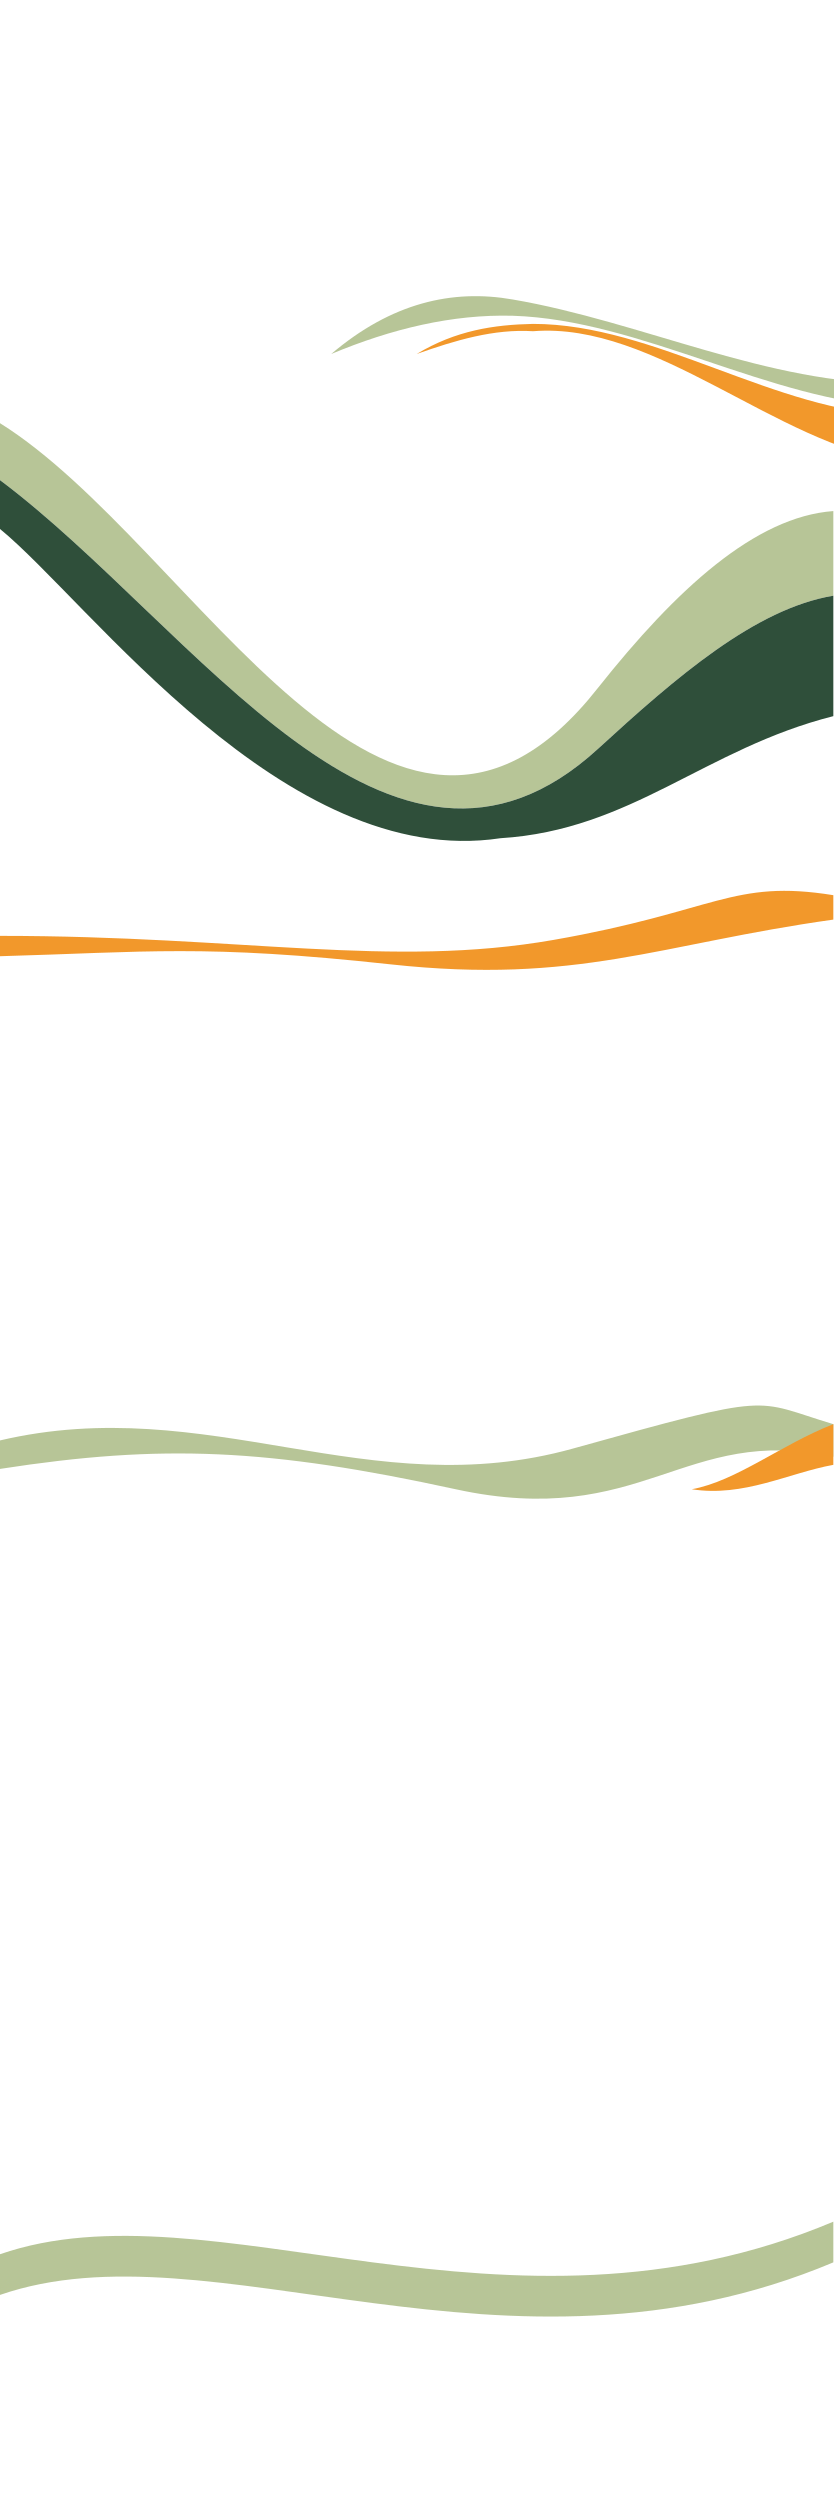
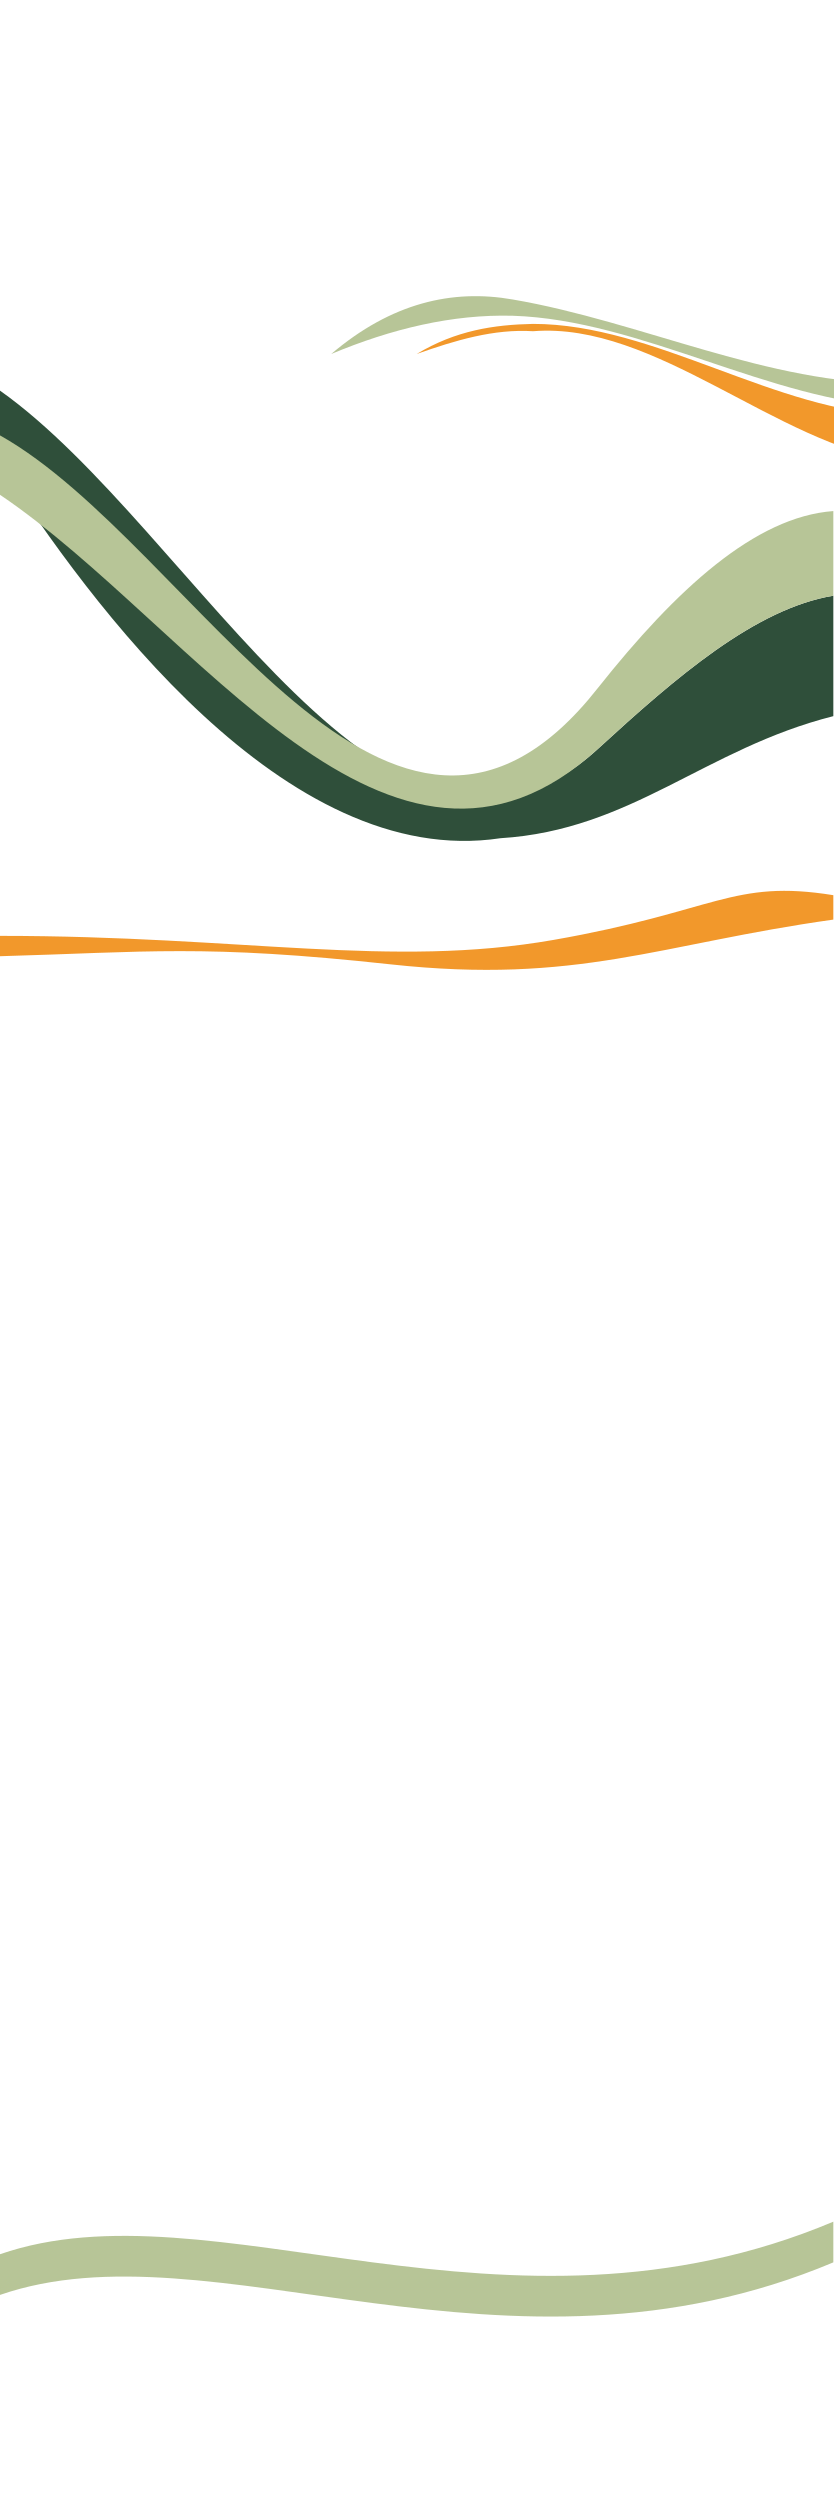
<svg xmlns="http://www.w3.org/2000/svg" viewBox="0 0 1024 3072" preserveAspectRatio="none" aria-hidden="true" focusable="false">
  <style>svg{pointer-events:none}@media(prefers-color-scheme:dark){.pale{fill:#2F4F3A}.deep{fill:#3C1207}.warm{fill:#4C1A0B}.gold{fill:#6F270F}}</style>
  <path class="pale" fill="#B7C597" transform="translate(80 370)" d="M327 65C401 2 476 -15 550 -2C708 25 866 103 1024 101L1024 130C866 123 708 23 550 18C476 16 401 34 327 65Z" />
  <path class="gold" fill="#F2982B" transform="translate(80 370)" d="M432 65C480 36 527 29 575 28C725 28 874 137 1024 140L1024 197C874 176 725 25 575 37C527 34 480 48 432 65Z" />
-   <path class="pale" fill="#B7C597" transform="translate(0 370)" d="M0 150C240 300 480 800 735 475C831 354 928 265 1024 258L1024 362C928 378 831 462 735 550C480 784 240 400 0 220Z" />
-   <path class="deep" fill="#2F4F3A" transform="translate(0 370)" d="M0 220C240 400 480 784 735 550C831 462 928 378 1024 362L1024 510C866 550 776 650 615 660C350 700 110 370 0 280Z" />
+   <path class="deep" fill="#2F4F3A" transform="translate(0 370)" d="M0 110C240 280 480 784 735 550C831 462 928 378 1024 362L1024 510C866 550 776 650 615 660C350 700 110 370 0 200Z" />
+   <path class="pale" fill="#B7C597" transform="translate(0 370)" d="M0 165C240 300 480 800 735 475C831 354 928 265 1024 258L1024 362C928 378 831 462 735 550C480 784 240 400 0 238Z" />
  <path class="gold" fill="#F2982B" d="M0 1150C300 1150 480 1190 680 1155S900 1080 1024 1100V1130C810 1160 710 1210 480 1185S180 1170 0 1175Z" />
-   <path class="pale" fill="#B7C597" d="M0 1770C256 1710 453 1850 704 1780S924 1720 1024 1750V1790C840 1750 790 1880 560 1830S200 1774 0 1805Z" />
-   <path class="gold" fill="#F2982B" d="M850 1830C905 1820 960 1775 1024 1750V1800C969 1810 914 1840 850 1830Z" />
  <path class="pale" fill="#B7C597" d="M0 2770C260 2680 620 2900 1024 2730V2780C620 2950 260 2730 0 2820Z" />
</svg>
